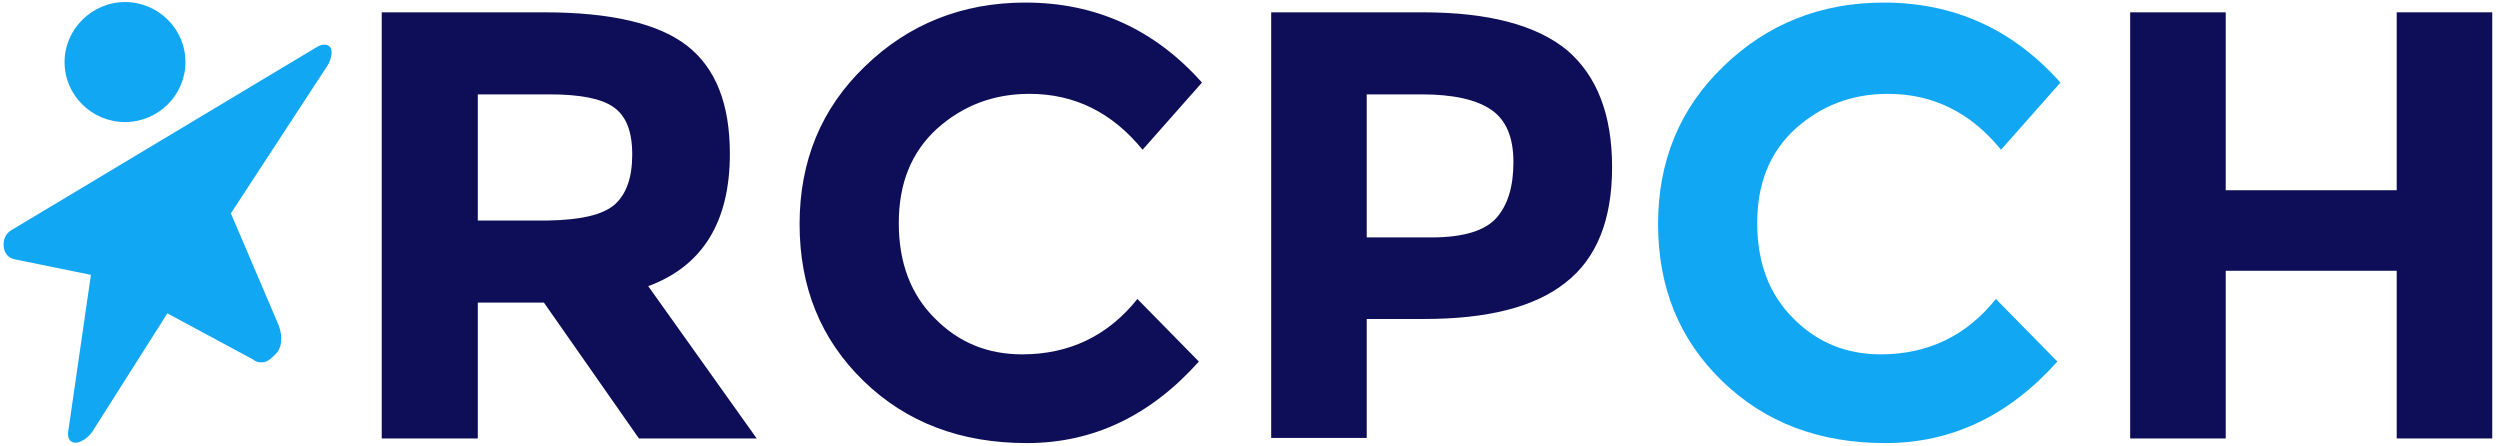
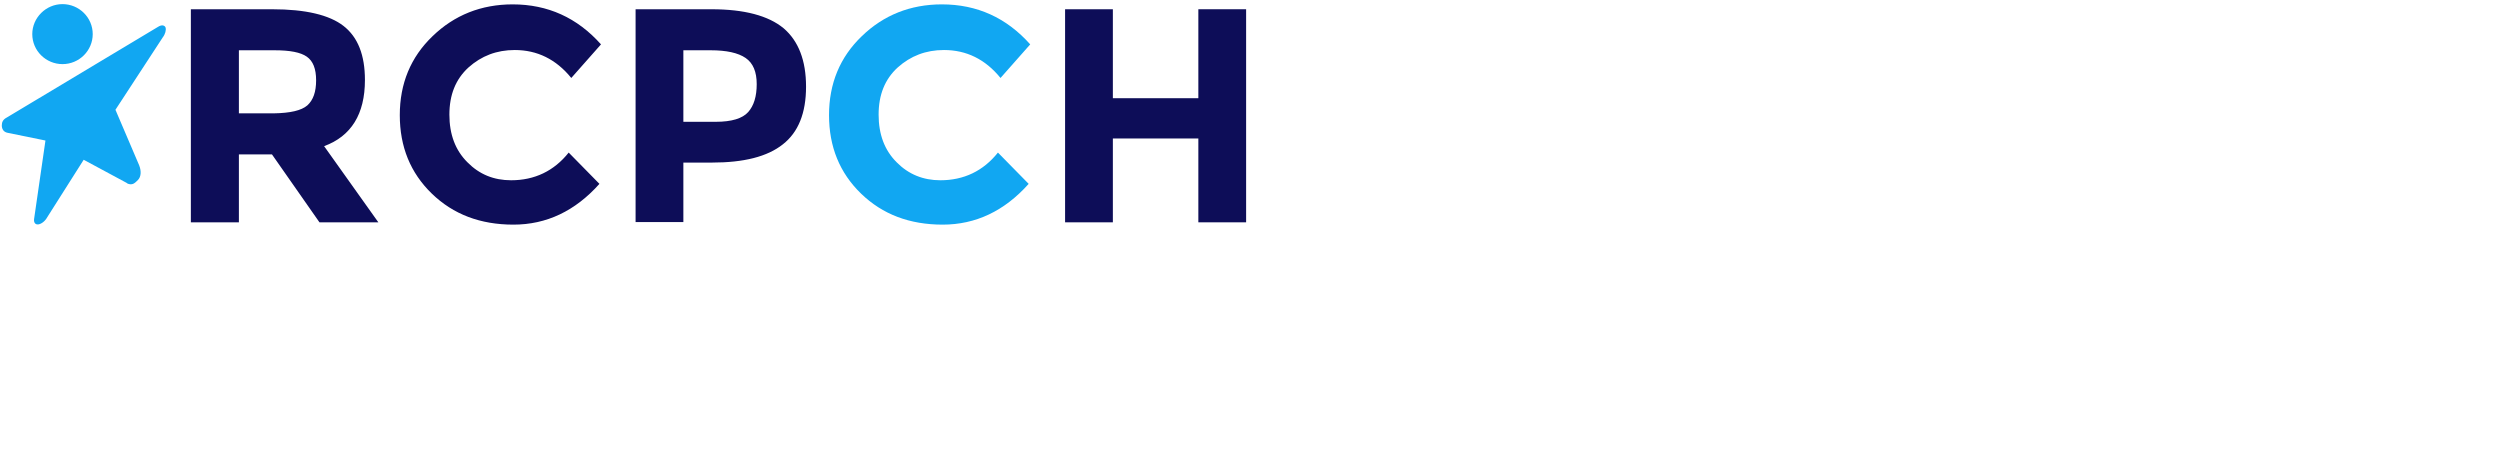
- <svg xmlns="http://www.w3.org/2000/svg" width="146" height="26" viewBox="0 0 146 26">
+ <svg xmlns="http://www.w3.org/2000/svg" width="18" height="3.25" viewBox="0 0 292 52">
  <g fill="none" fill-rule="evenodd">
    <path d="M42.624 8.985c0 3.983-1.6 6.558-4.767 7.726l6.335 8.895h-6.878l-5.55-7.936h-3.861v7.936h-5.61V.72h9.501c3.892 0 6.667.659 8.326 1.946 1.69 1.318 2.504 3.415 2.504 6.32zm-6.727 2.964c.693-.628 1.025-1.587 1.025-2.934 0-1.348-.362-2.247-1.086-2.756-.724-.509-1.96-.748-3.77-.748h-4.163v7.367h4.072c1.93-.03 3.228-.33 3.922-.929zM59.697 20.694c2.745 0 5.008-1.078 6.727-3.234l3.59 3.654c-2.836 3.174-6.184 4.762-10.045 4.762-3.862 0-7.029-1.198-9.533-3.624-2.503-2.426-3.74-5.48-3.74-9.164 0-3.684 1.267-6.769 3.83-9.225C53.062 1.408 56.199.15 59.879.15c4.103 0 7.541 1.557 10.317 4.672l-3.47 3.923c-1.78-2.186-3.981-3.264-6.606-3.264-2.111 0-3.89.688-5.4 2.036-1.507 1.378-2.231 3.205-2.231 5.51 0 2.307.693 4.164 2.111 5.571 1.388 1.408 3.077 2.096 5.098 2.096M91.521 2.935c1.75 1.497 2.625 3.773 2.625 6.828 0 3.085-.905 5.331-2.715 6.739-1.81 1.437-4.555 2.126-8.265 2.126h-3.349v6.948h-5.58V.72h8.868c3.831 0 6.637.748 8.416 2.216zm-4.132 9.793c.663-.749.995-1.827.995-3.264 0-1.438-.422-2.456-1.297-3.055-.875-.599-2.232-.898-4.072-.898h-3.198v8.355h3.771c1.87 0 3.137-.39 3.8-1.138z" fill="#0D0D58" />
    <path d="M109.832 20.694c2.745 0 5.007-1.078 6.727-3.234l3.59 3.654c-2.836 3.174-6.185 4.762-10.046 4.762-3.86 0-7.028-1.198-9.532-3.624-2.504-2.426-3.74-5.48-3.74-9.164 0-3.684 1.267-6.769 3.83-9.225 2.534-2.455 5.672-3.713 9.352-3.713 4.102 0 7.541 1.557 10.316 4.672l-3.469 3.923c-1.78-2.186-3.981-3.264-6.606-3.264-2.111 0-3.891.688-5.4 2.036-1.508 1.378-2.232 3.205-2.232 5.51 0 2.307.694 4.164 2.112 5.571 1.387 1.408 3.107 2.096 5.098 2.096" fill="#11A7F2" />
    <path fill="#0D0D58" d="M139.967.719h5.58v24.887h-5.58v-9.793h-9.985v9.793h-5.58V.72h5.58V11.11h9.985" />
    <path d="M19.336 2.845c-.12-.27-.453-.33-.845-.09L.754 13.387c-.392.21-.543.51-.543.898 0 .39.181.78.694.869l4.404.898-1.327 9.165c-.06.419.15.689.513.629.362-.06.784-.39 1.025-.839L9.774 18.3l5.007 2.695c.181.18.603.24.875.06.12-.06.332-.27.452-.39.362-.359.423-1.018.151-1.707l-2.775-6.498 5.52-8.446c.302-.39.422-.868.332-1.168M7.3 7.128c1.96 0 3.53-1.588 3.53-3.504C10.83 1.677 9.23.12 7.3.12c-1.93 0-3.53 1.587-3.53 3.504 0 1.946 1.6 3.504 3.53 3.504" fill="#11A7F2" />
  </g>
</svg>
